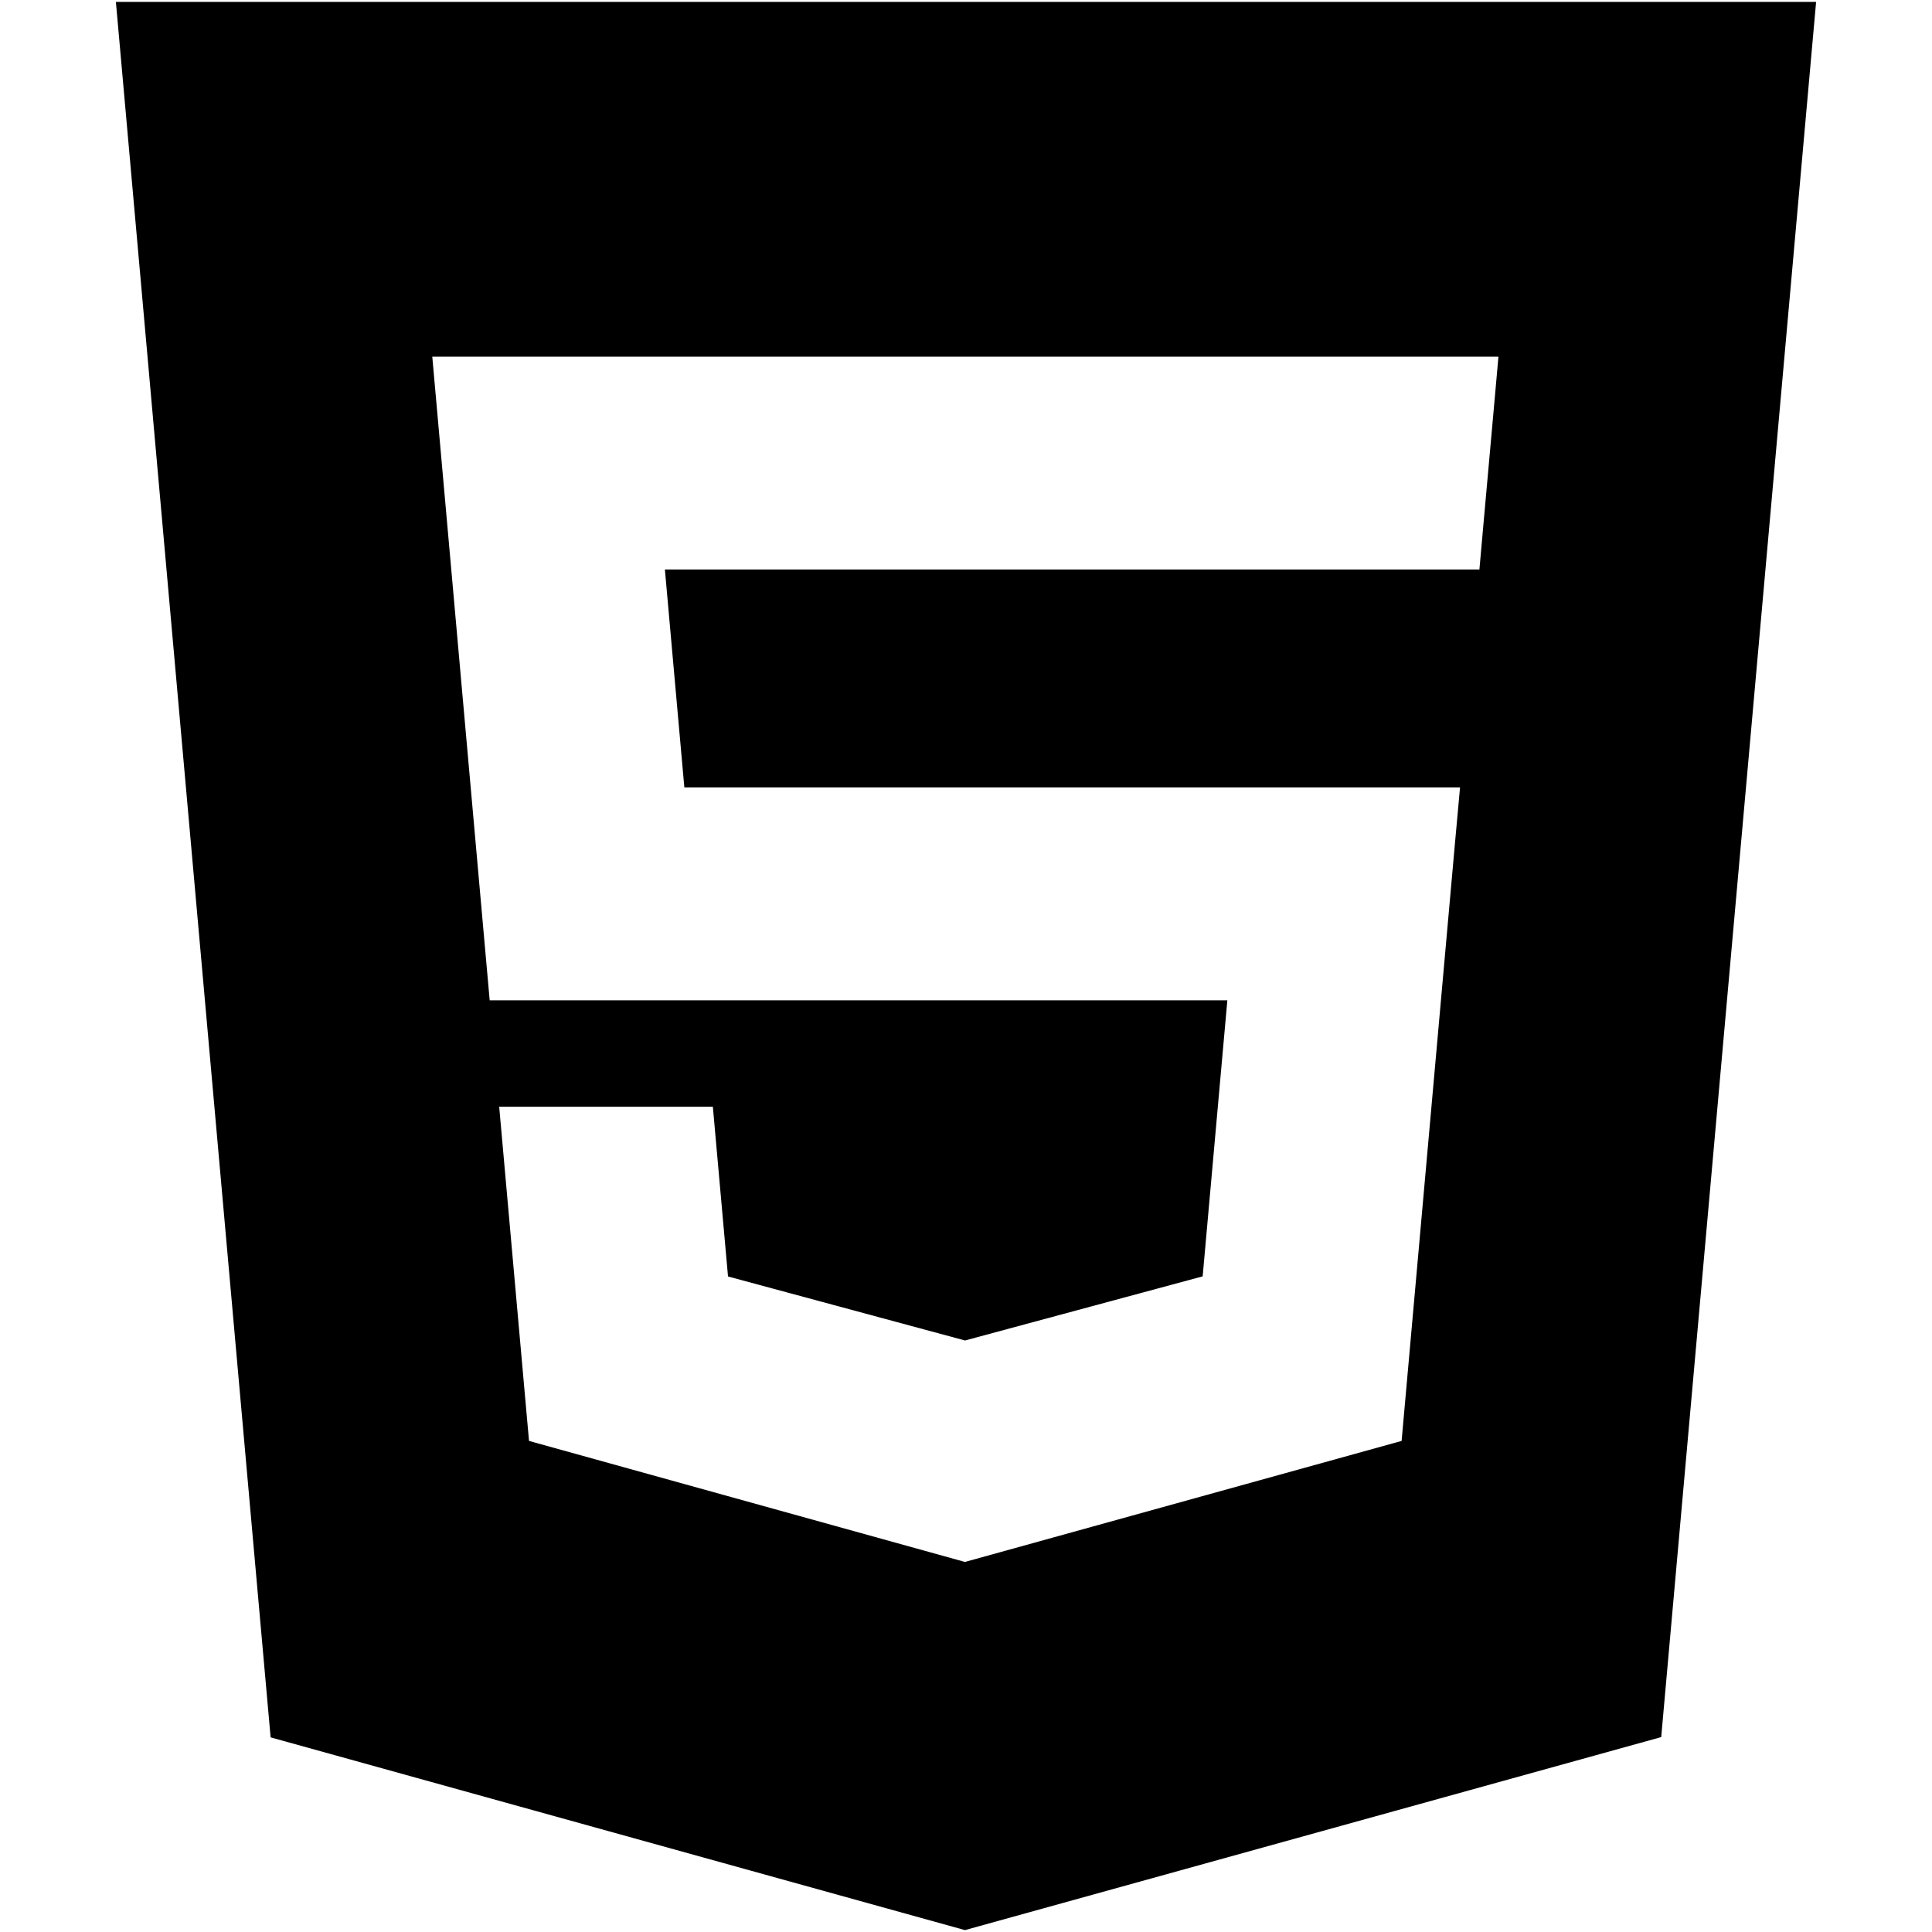
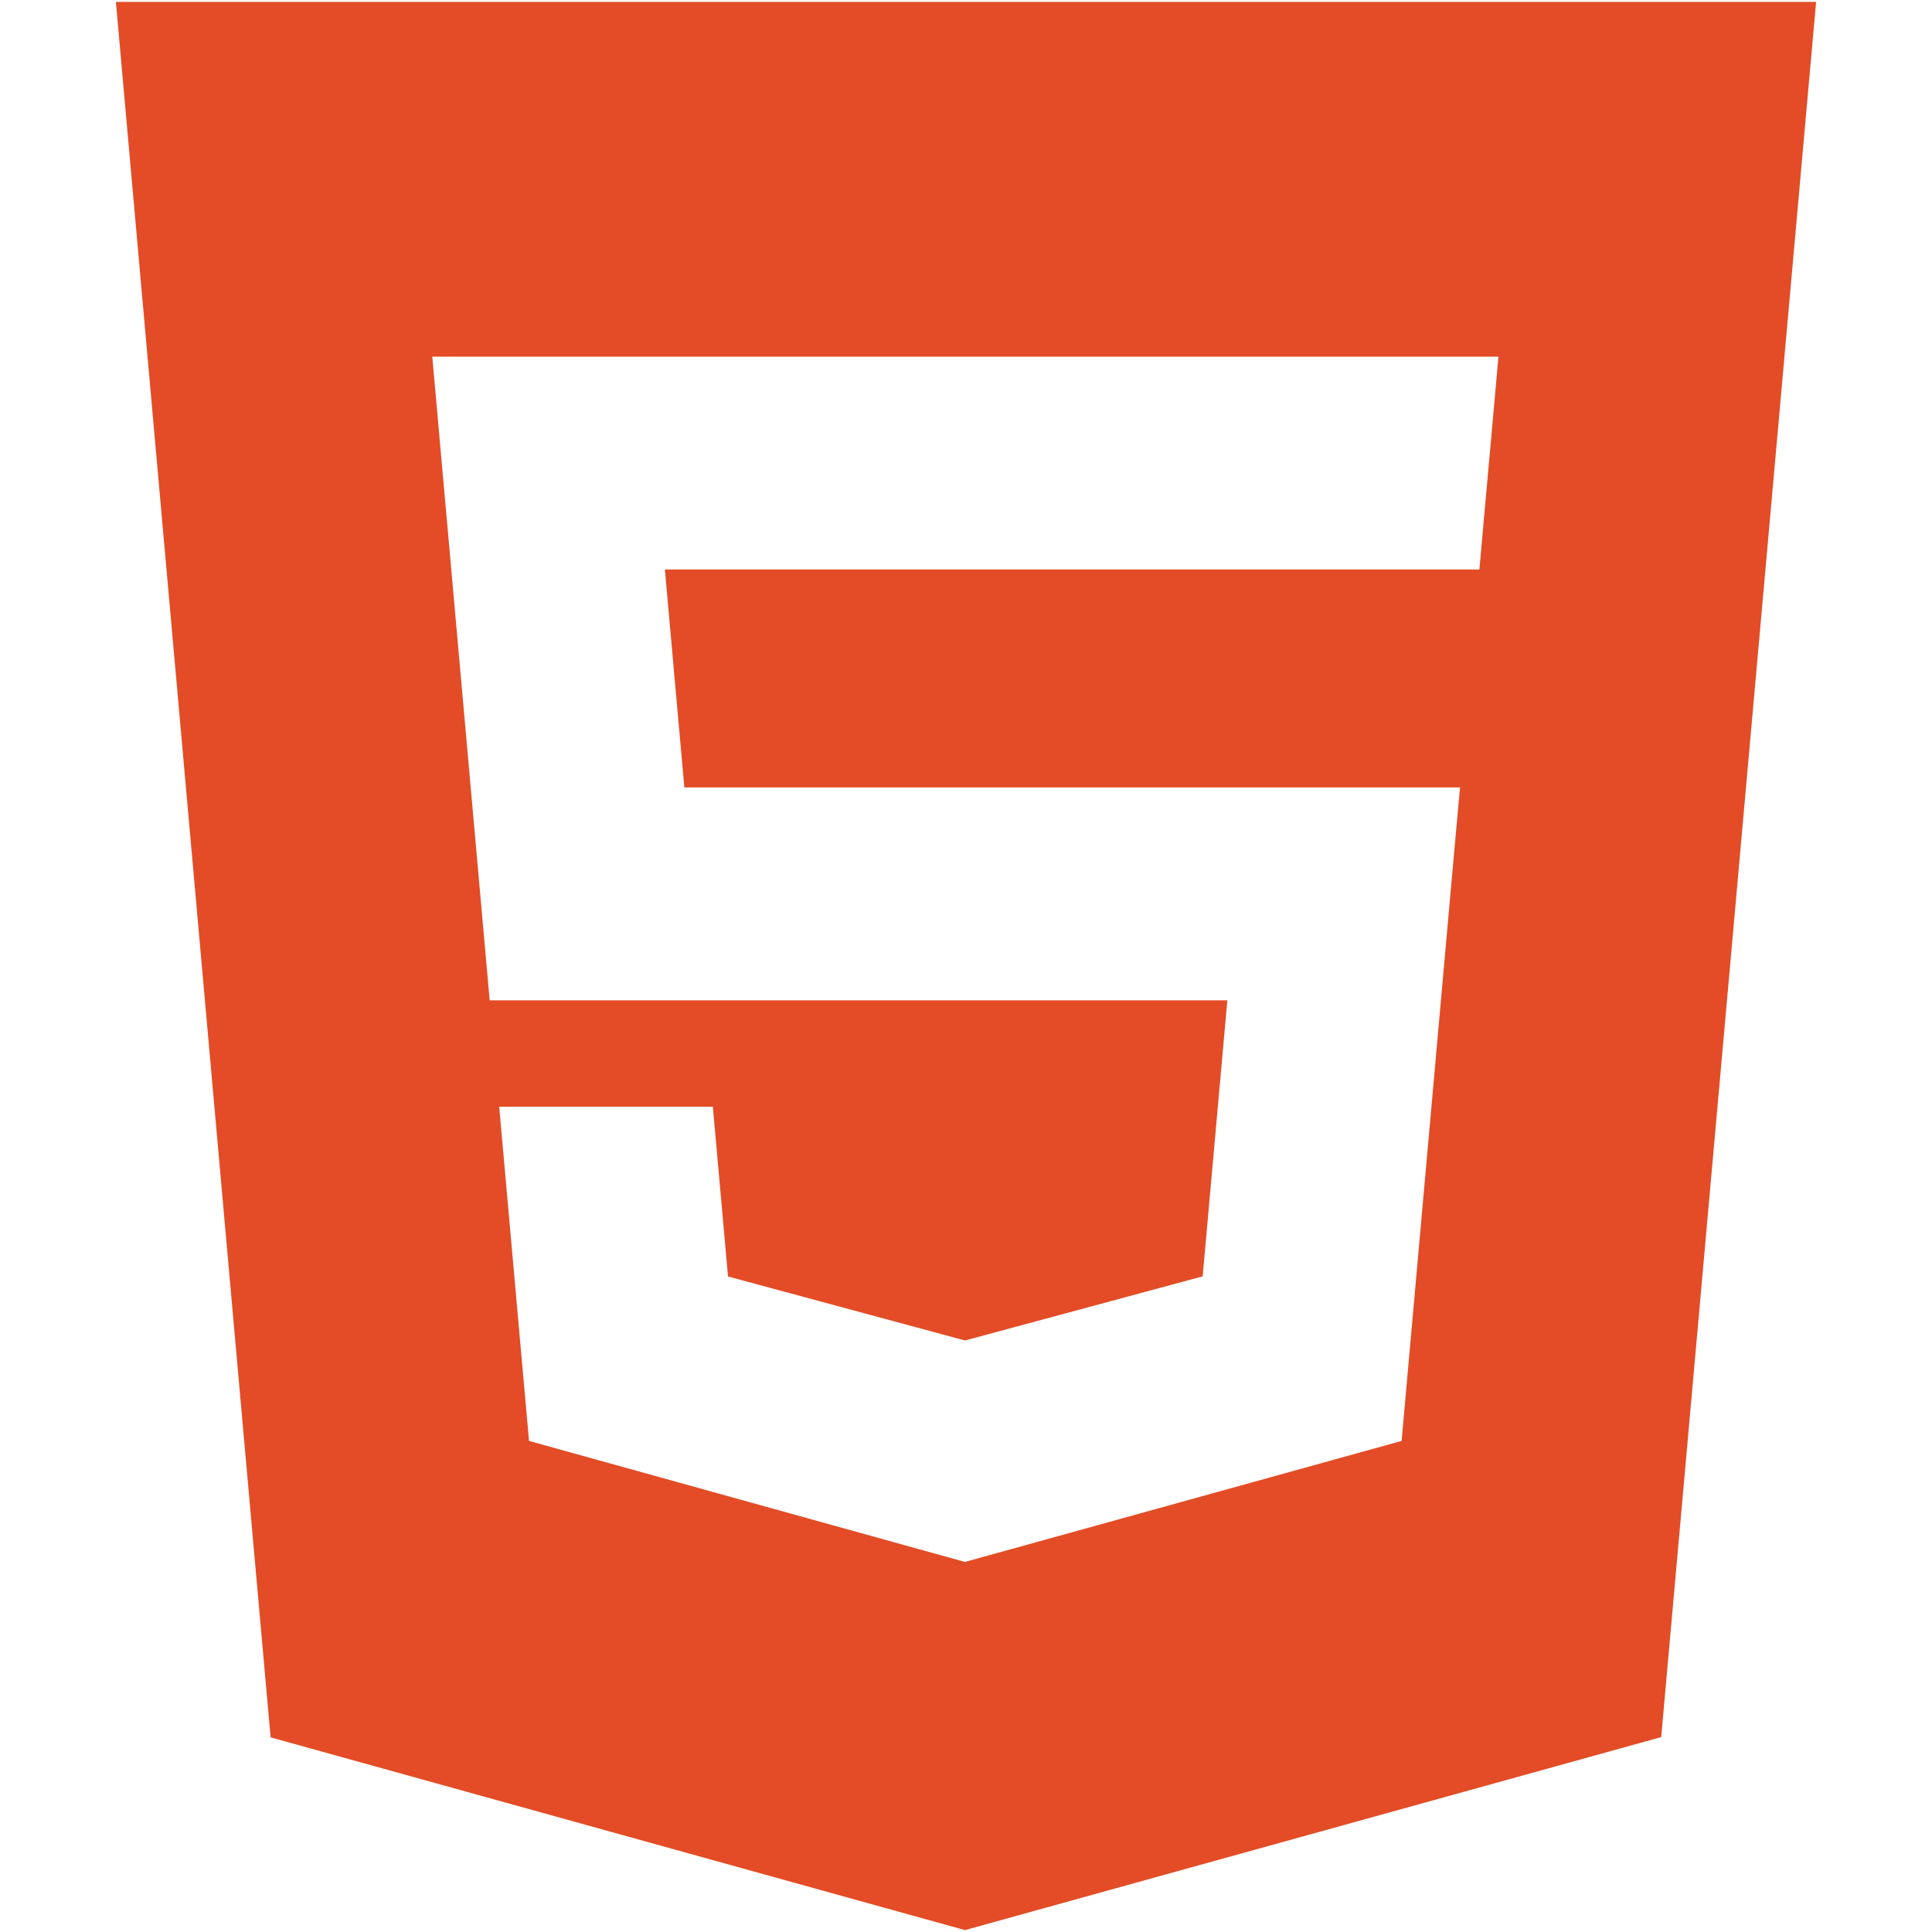
<svg xmlns="http://www.w3.org/2000/svg" fill="#000000" width="800" height="800" viewBox="0 0 512 512">
-   <path d="M30.713.501L71.717 460.42l184.006 51.078 184.515-51.15L481.287.501H30.713zm365.041 109.145l-2.567 28.596-1.128 12.681h-.187H256h-.197-79.599l5.155 57.761h74.444.197 115.723 15.201l-1.377 15.146-13.255 148.506-.849 9.523L256 413.854v.012l-.259.072-115.547-32.078-7.903-88.566h26.098 30.526l4.016 44.986 62.82 16.965.052-.014v-.006l62.916-16.977 6.542-73.158H256h-.197-126.032l-13.863-155.444-1.351-15.131h141.247.196 141.104l-1.35 15.131z" />
+   <path fill="#e34c26" d="M30.713.501L71.717 460.42l184.006 51.078 184.515-51.15L481.287.501H30.713zm365.041 109.145l-2.567 28.596-1.128 12.681h-.187H256h-.197-79.599l5.155 57.761h74.444.197 115.723 15.201l-1.377 15.146-13.255 148.506-.849 9.523L256 413.854v.012l-.259.072-115.547-32.078-7.903-88.566h26.098 30.526l4.016 44.986 62.82 16.965.052-.014v-.006l62.916-16.977 6.542-73.158H256h-.197-126.032l-13.863-155.444-1.351-15.131h141.247.196 141.104l-1.35 15.131z" />
</svg>
